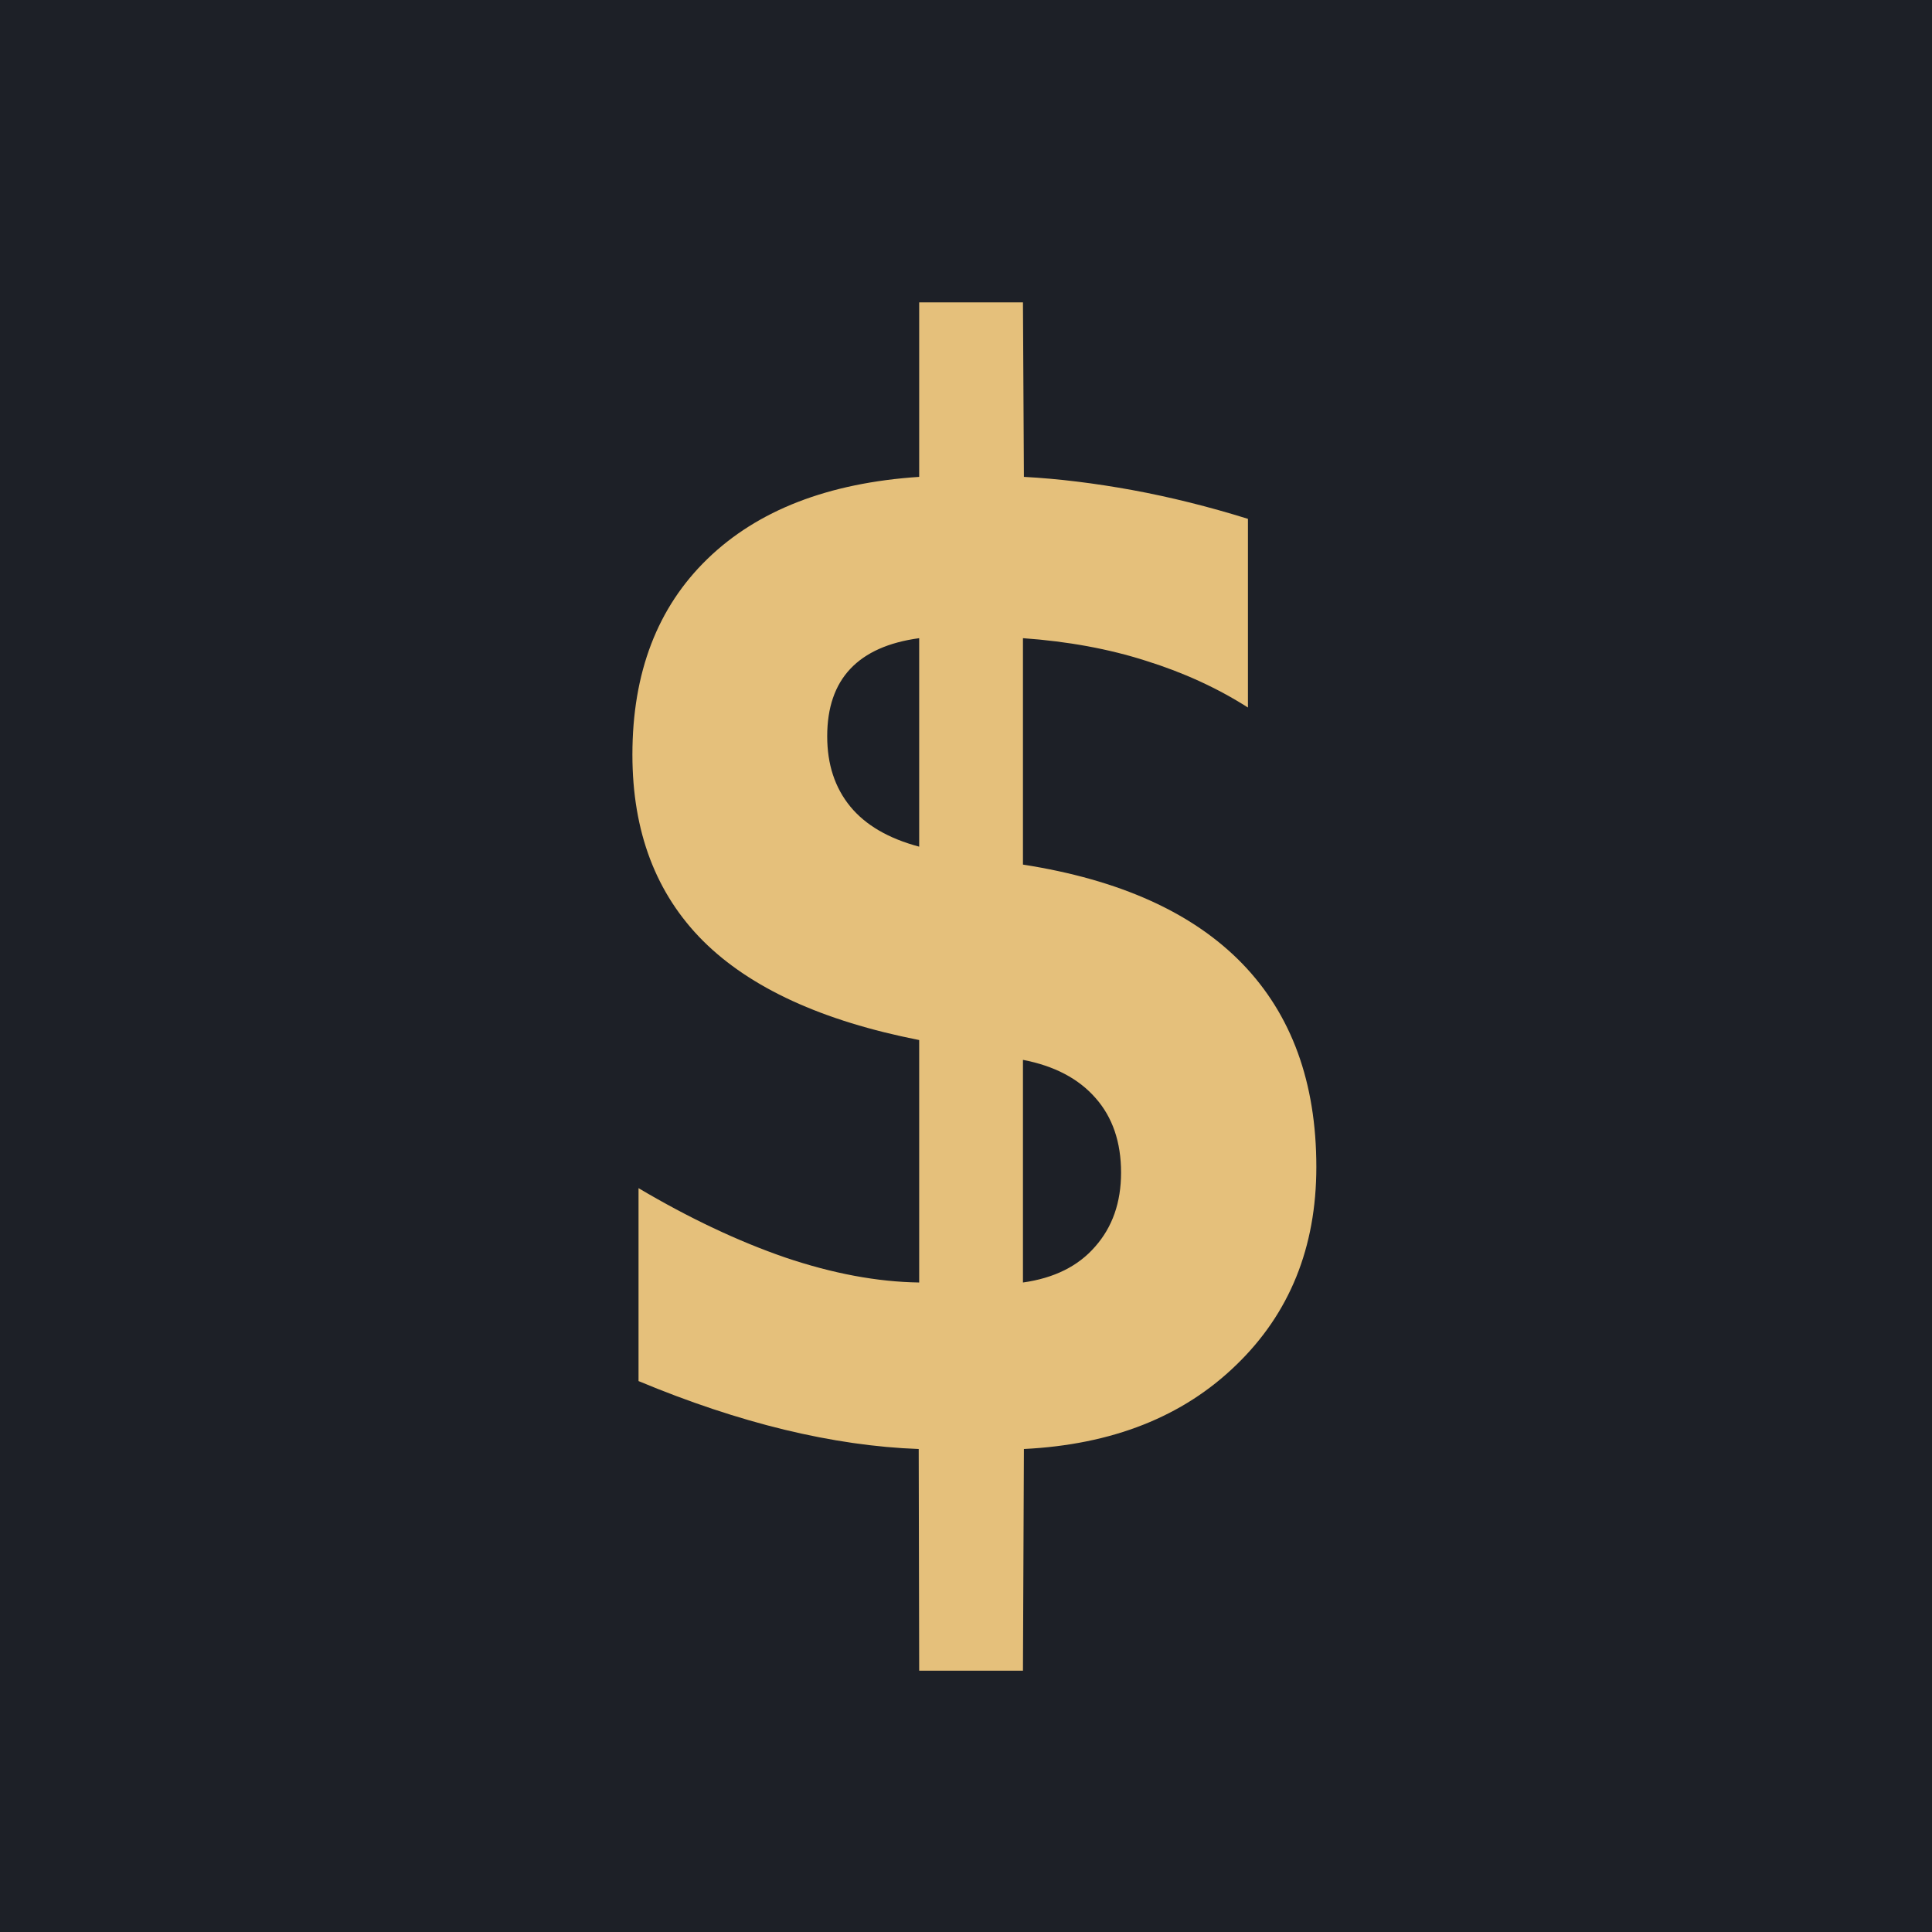
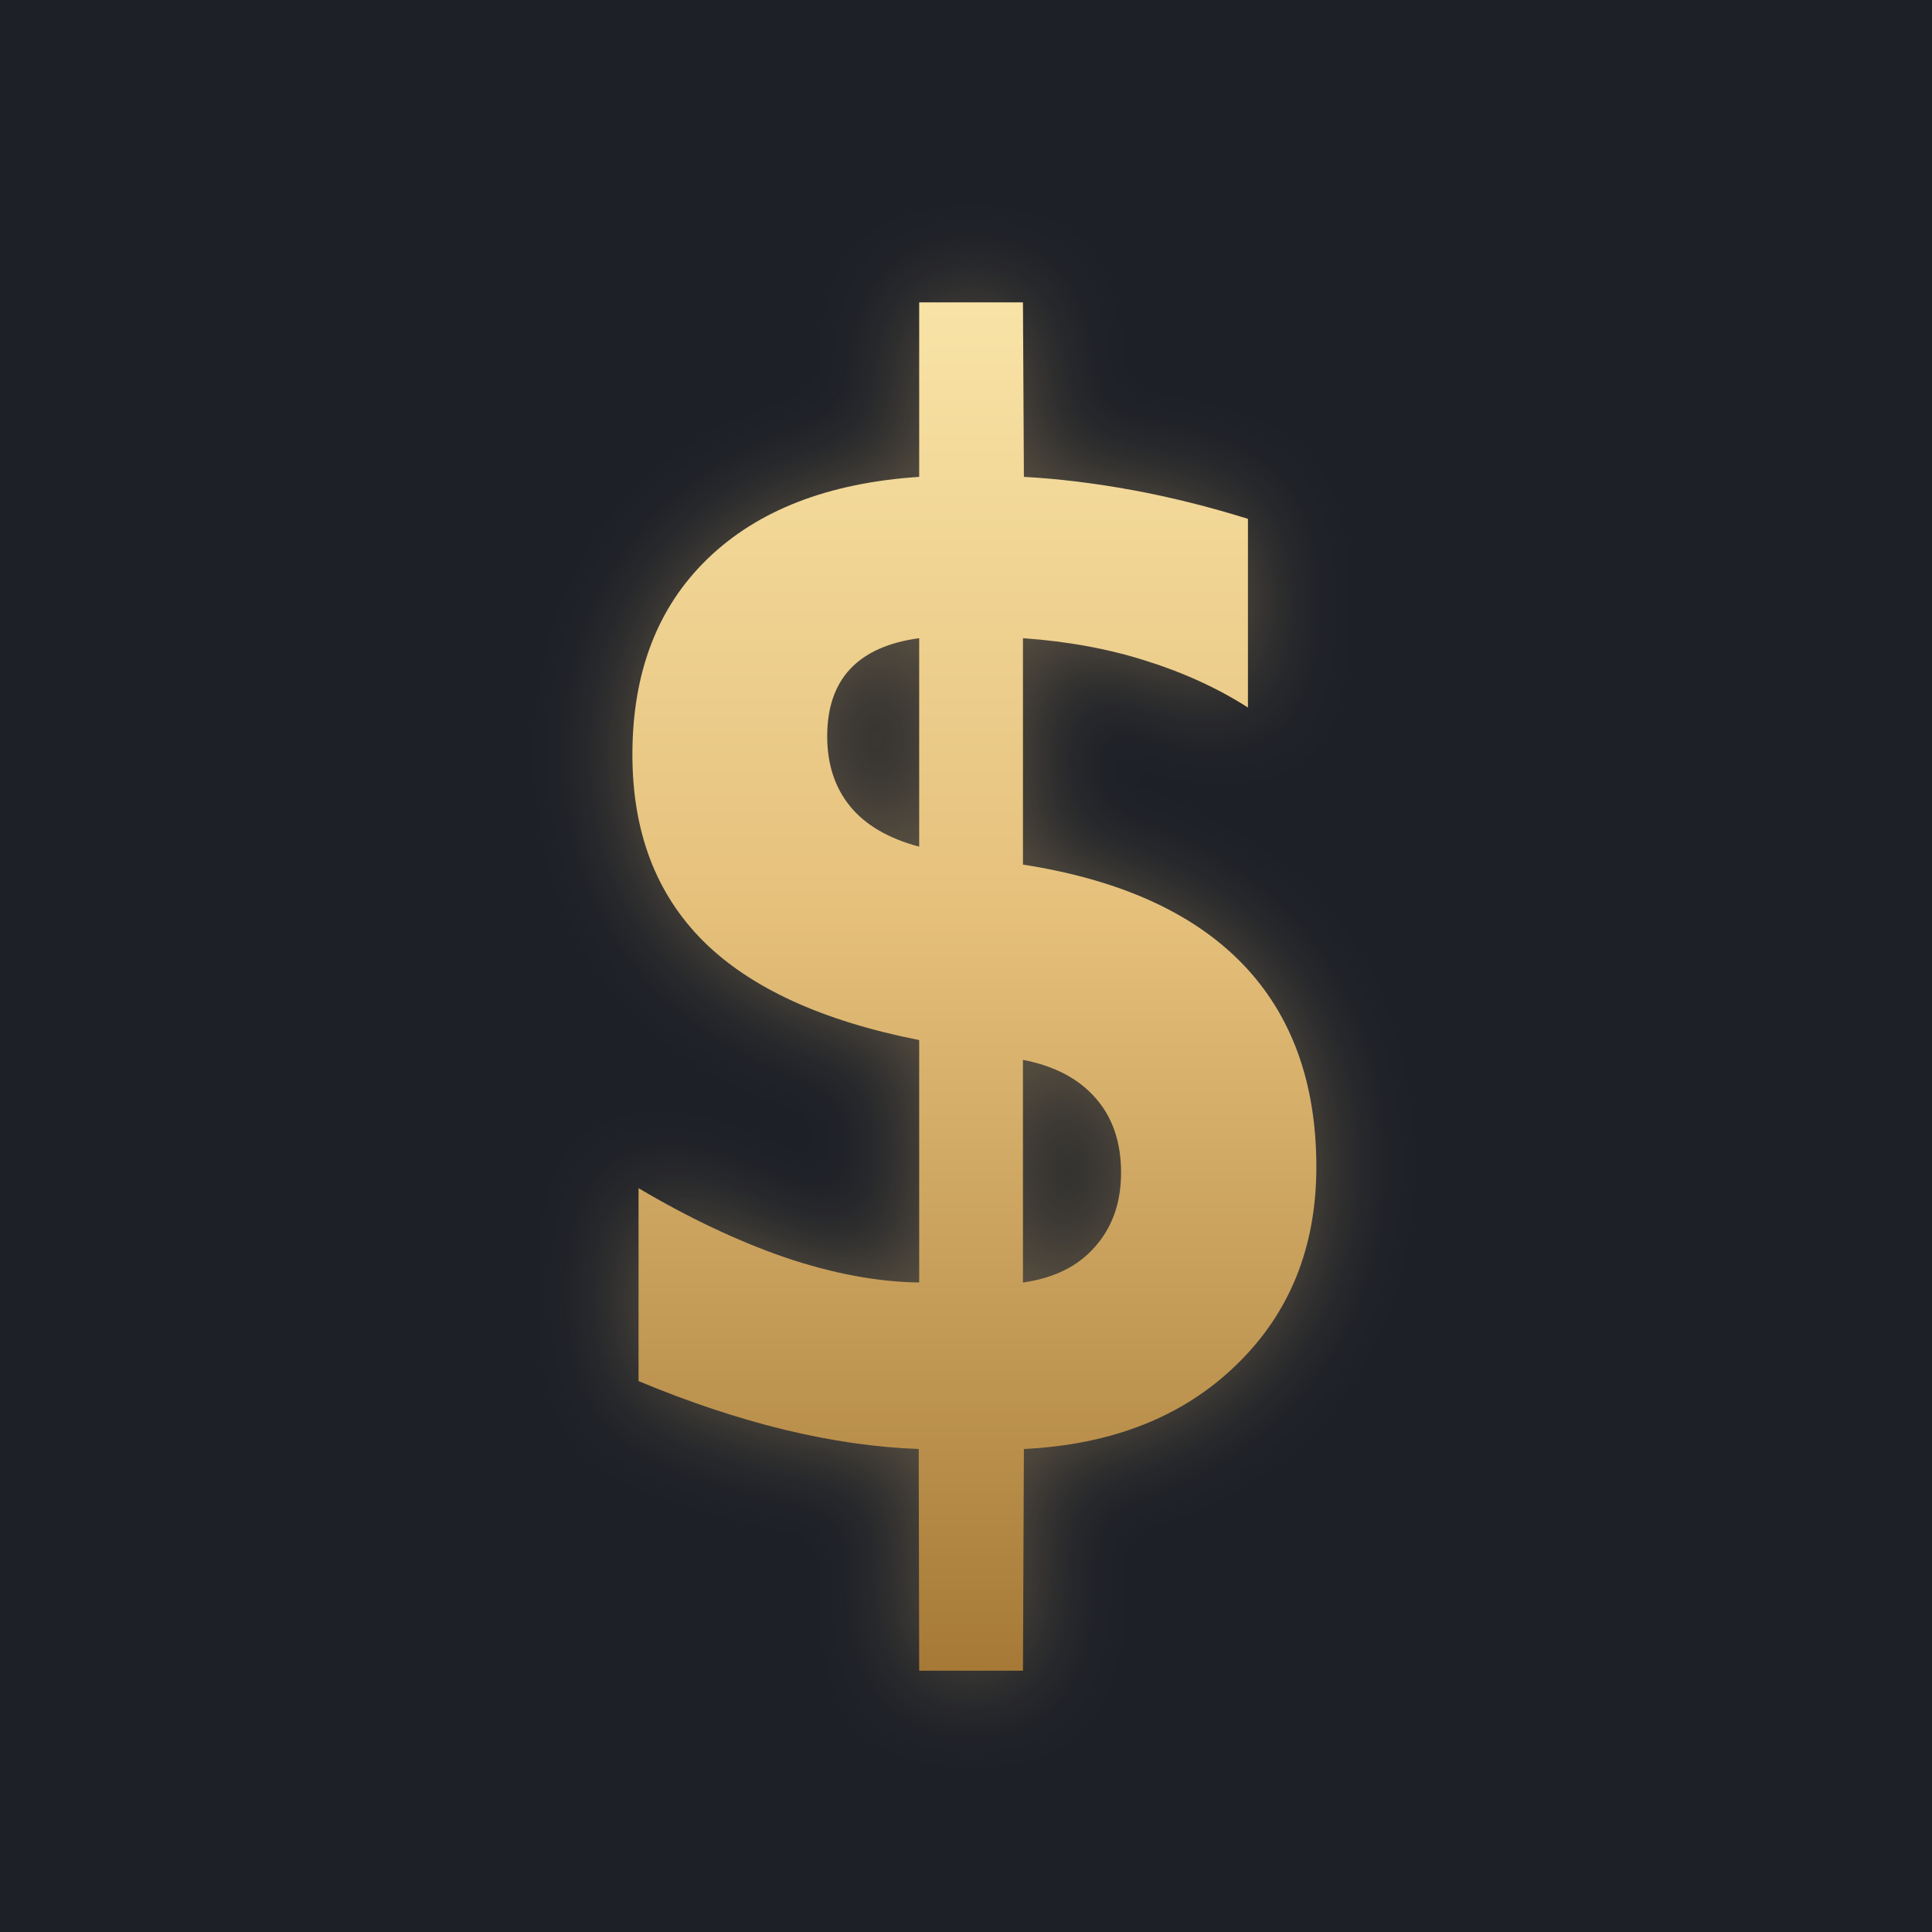
<svg xmlns="http://www.w3.org/2000/svg" viewBox="0 0 64 64">
+   <defs>
+     <linearGradient id="gold" x1="0" y1="0" x2="0" y2="1">
+       <stop offset="0%" stop-color="#f8e3a6" />
+       <stop offset="45%" stop-color="#e5c07b" />
+       <stop offset="100%" stop-color="#a67a36" />
+     </linearGradient>
+     <filter id="glow" x="-50%" y="-50%" width="200%" height="200%">
+       <feGaussianBlur stdDeviation="1.6" />
+     </filter>
+   </defs>
  <rect width="64" height="64" fill="#1d2027" />
-   <text x="32" y="48" text-anchor="middle" font-family="ui-monospace, SFMono-Regular, Menlo, Monaco, Consolas, monospace" font-weight="700" font-size="50" fill="#e5c07b">$</text>
+   <g font-family="ui-monospace, SFMono-Regular, Menlo, Monaco, Consolas, monospace" font-weight="700" font-size="50" text-anchor="middle">
+     <text x="32" y="48" fill="#e5c07b" opacity="0.35" filter="url(#glow)">$</text>
+     <text x="32" y="48" fill="url(#gold)">$</text>
+   </g>
</svg>
